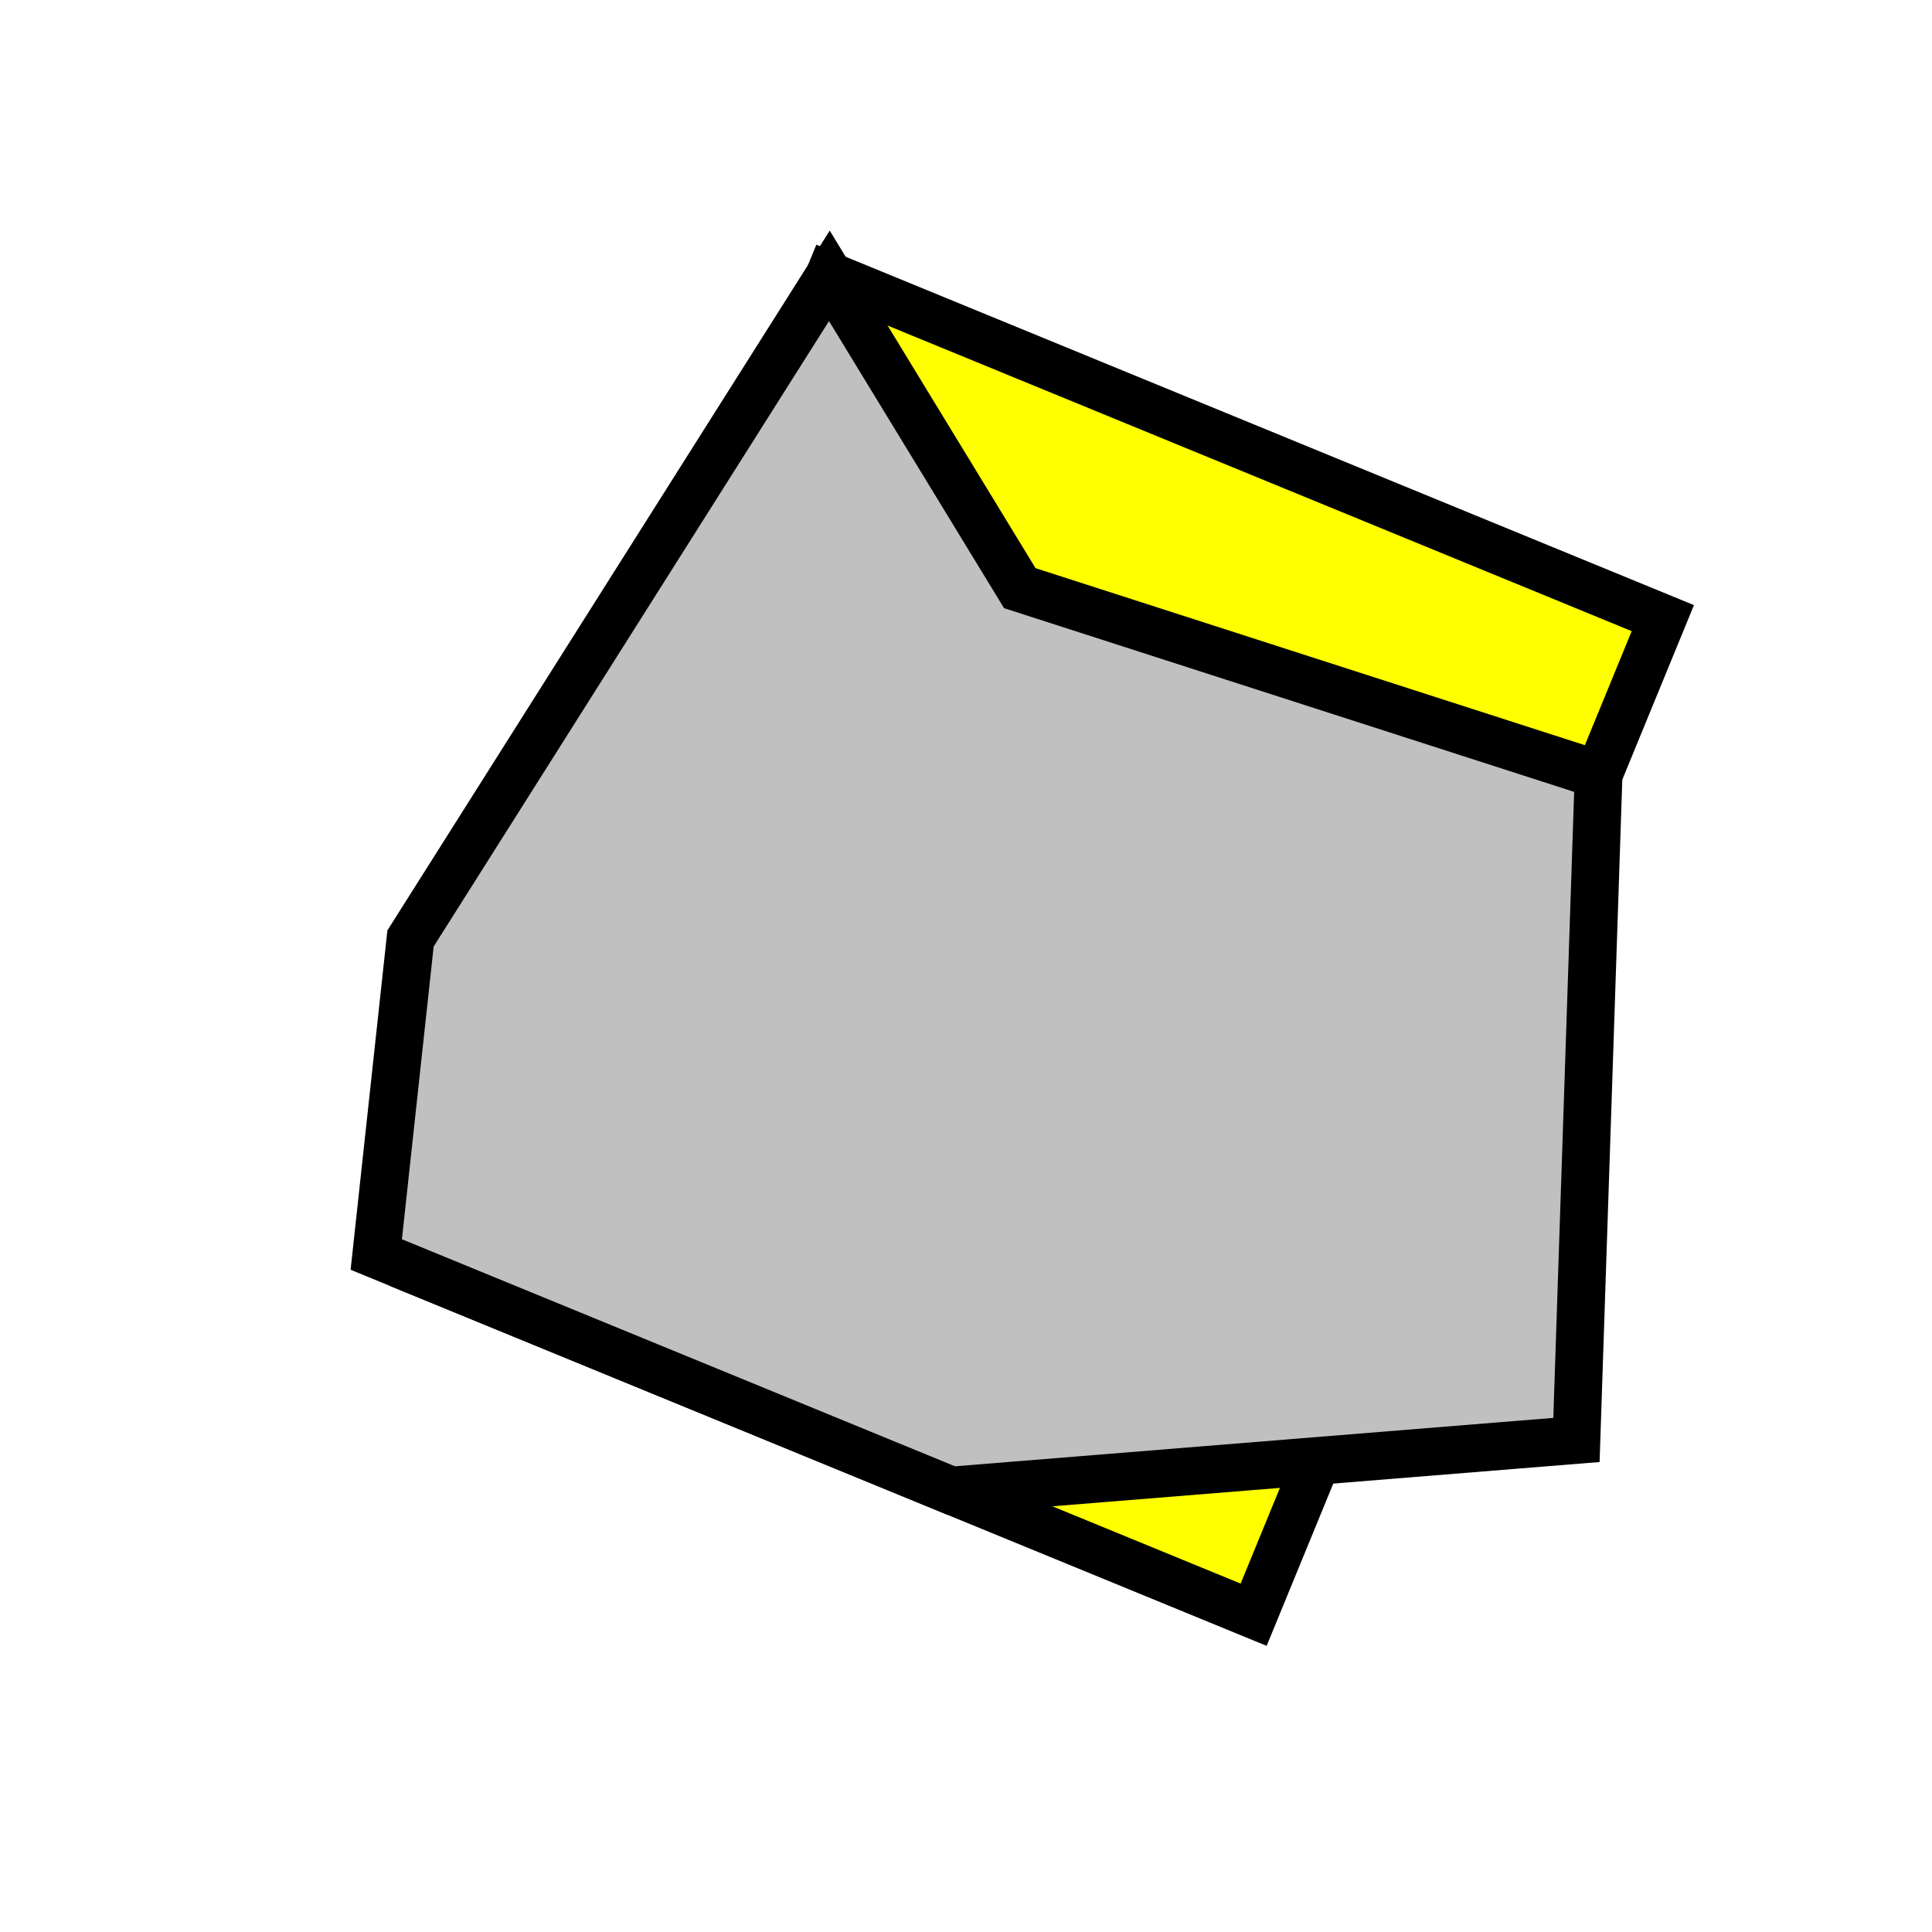
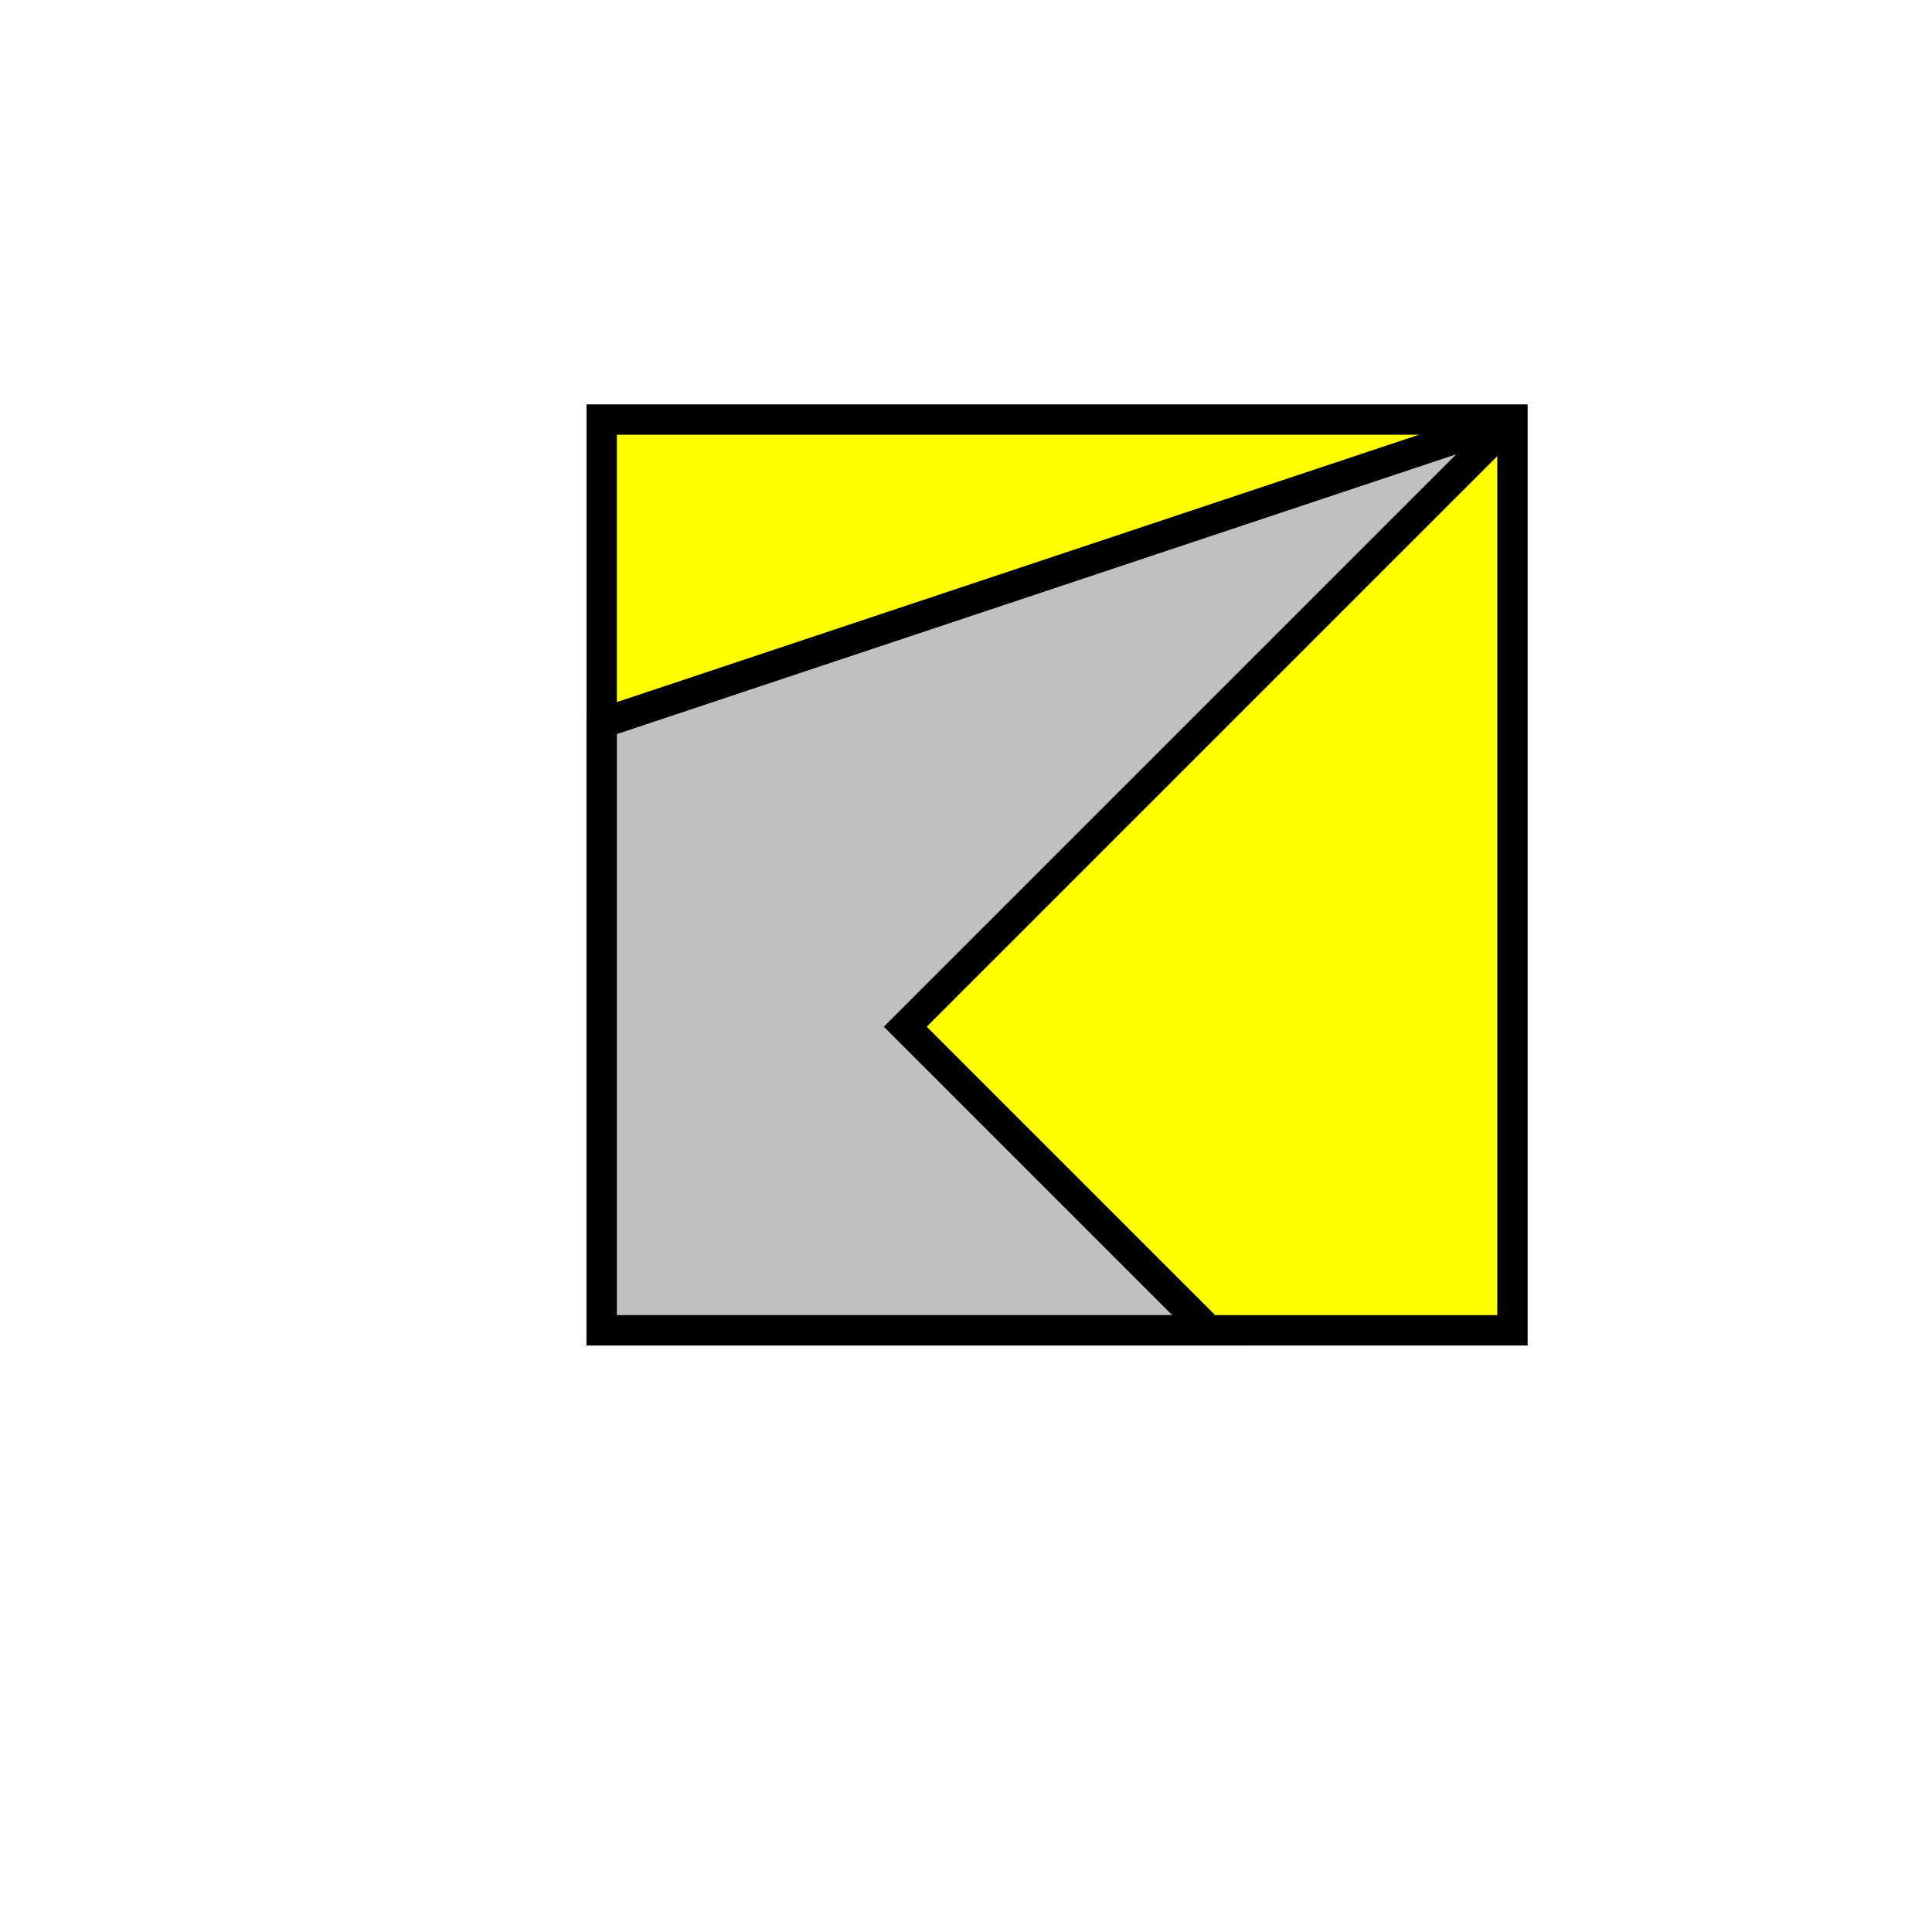
- <svg xmlns="http://www.w3.org/2000/svg" width="20.241px" height="20.241px" version="1.1">
-   <path d="M4.402,13.332 L13.134,16.917 L17.421,6.476 L8.689,2.89 z" fill="rgb(255,255,0)" stroke-width="0.5" stroke="rgb(0,0,0)" />
-   <path d="M16.748,8.116 L10.684,6.162 L8.689,2.89 L4.301,9.832 L3.942,13.143 L9.966,15.616 L16.516,15.086 z" fill="rgb(192,192,192)" stroke-width="0.5" stroke="rgb(0,0,0)" />
+ <svg xmlns="http://www.w3.org/2000/svg" width="31.82px" height="31.82px" version="1.1">
+   <path d="M9.91,6.91 L9.91,21.91 L24.91,21.91 L24.91,6.91 z" fill="rgb(255,255,0)" stroke-width="0.5" stroke="rgb(0,0,0)" />
+   <path d="M9.91,21.91 L19.91,21.91 L14.91,16.91 L24.91,6.91 L9.91,11.91 z" fill="rgb(192,192,192)" stroke-width="0.5" stroke="rgb(0,0,0)" />
</svg>
